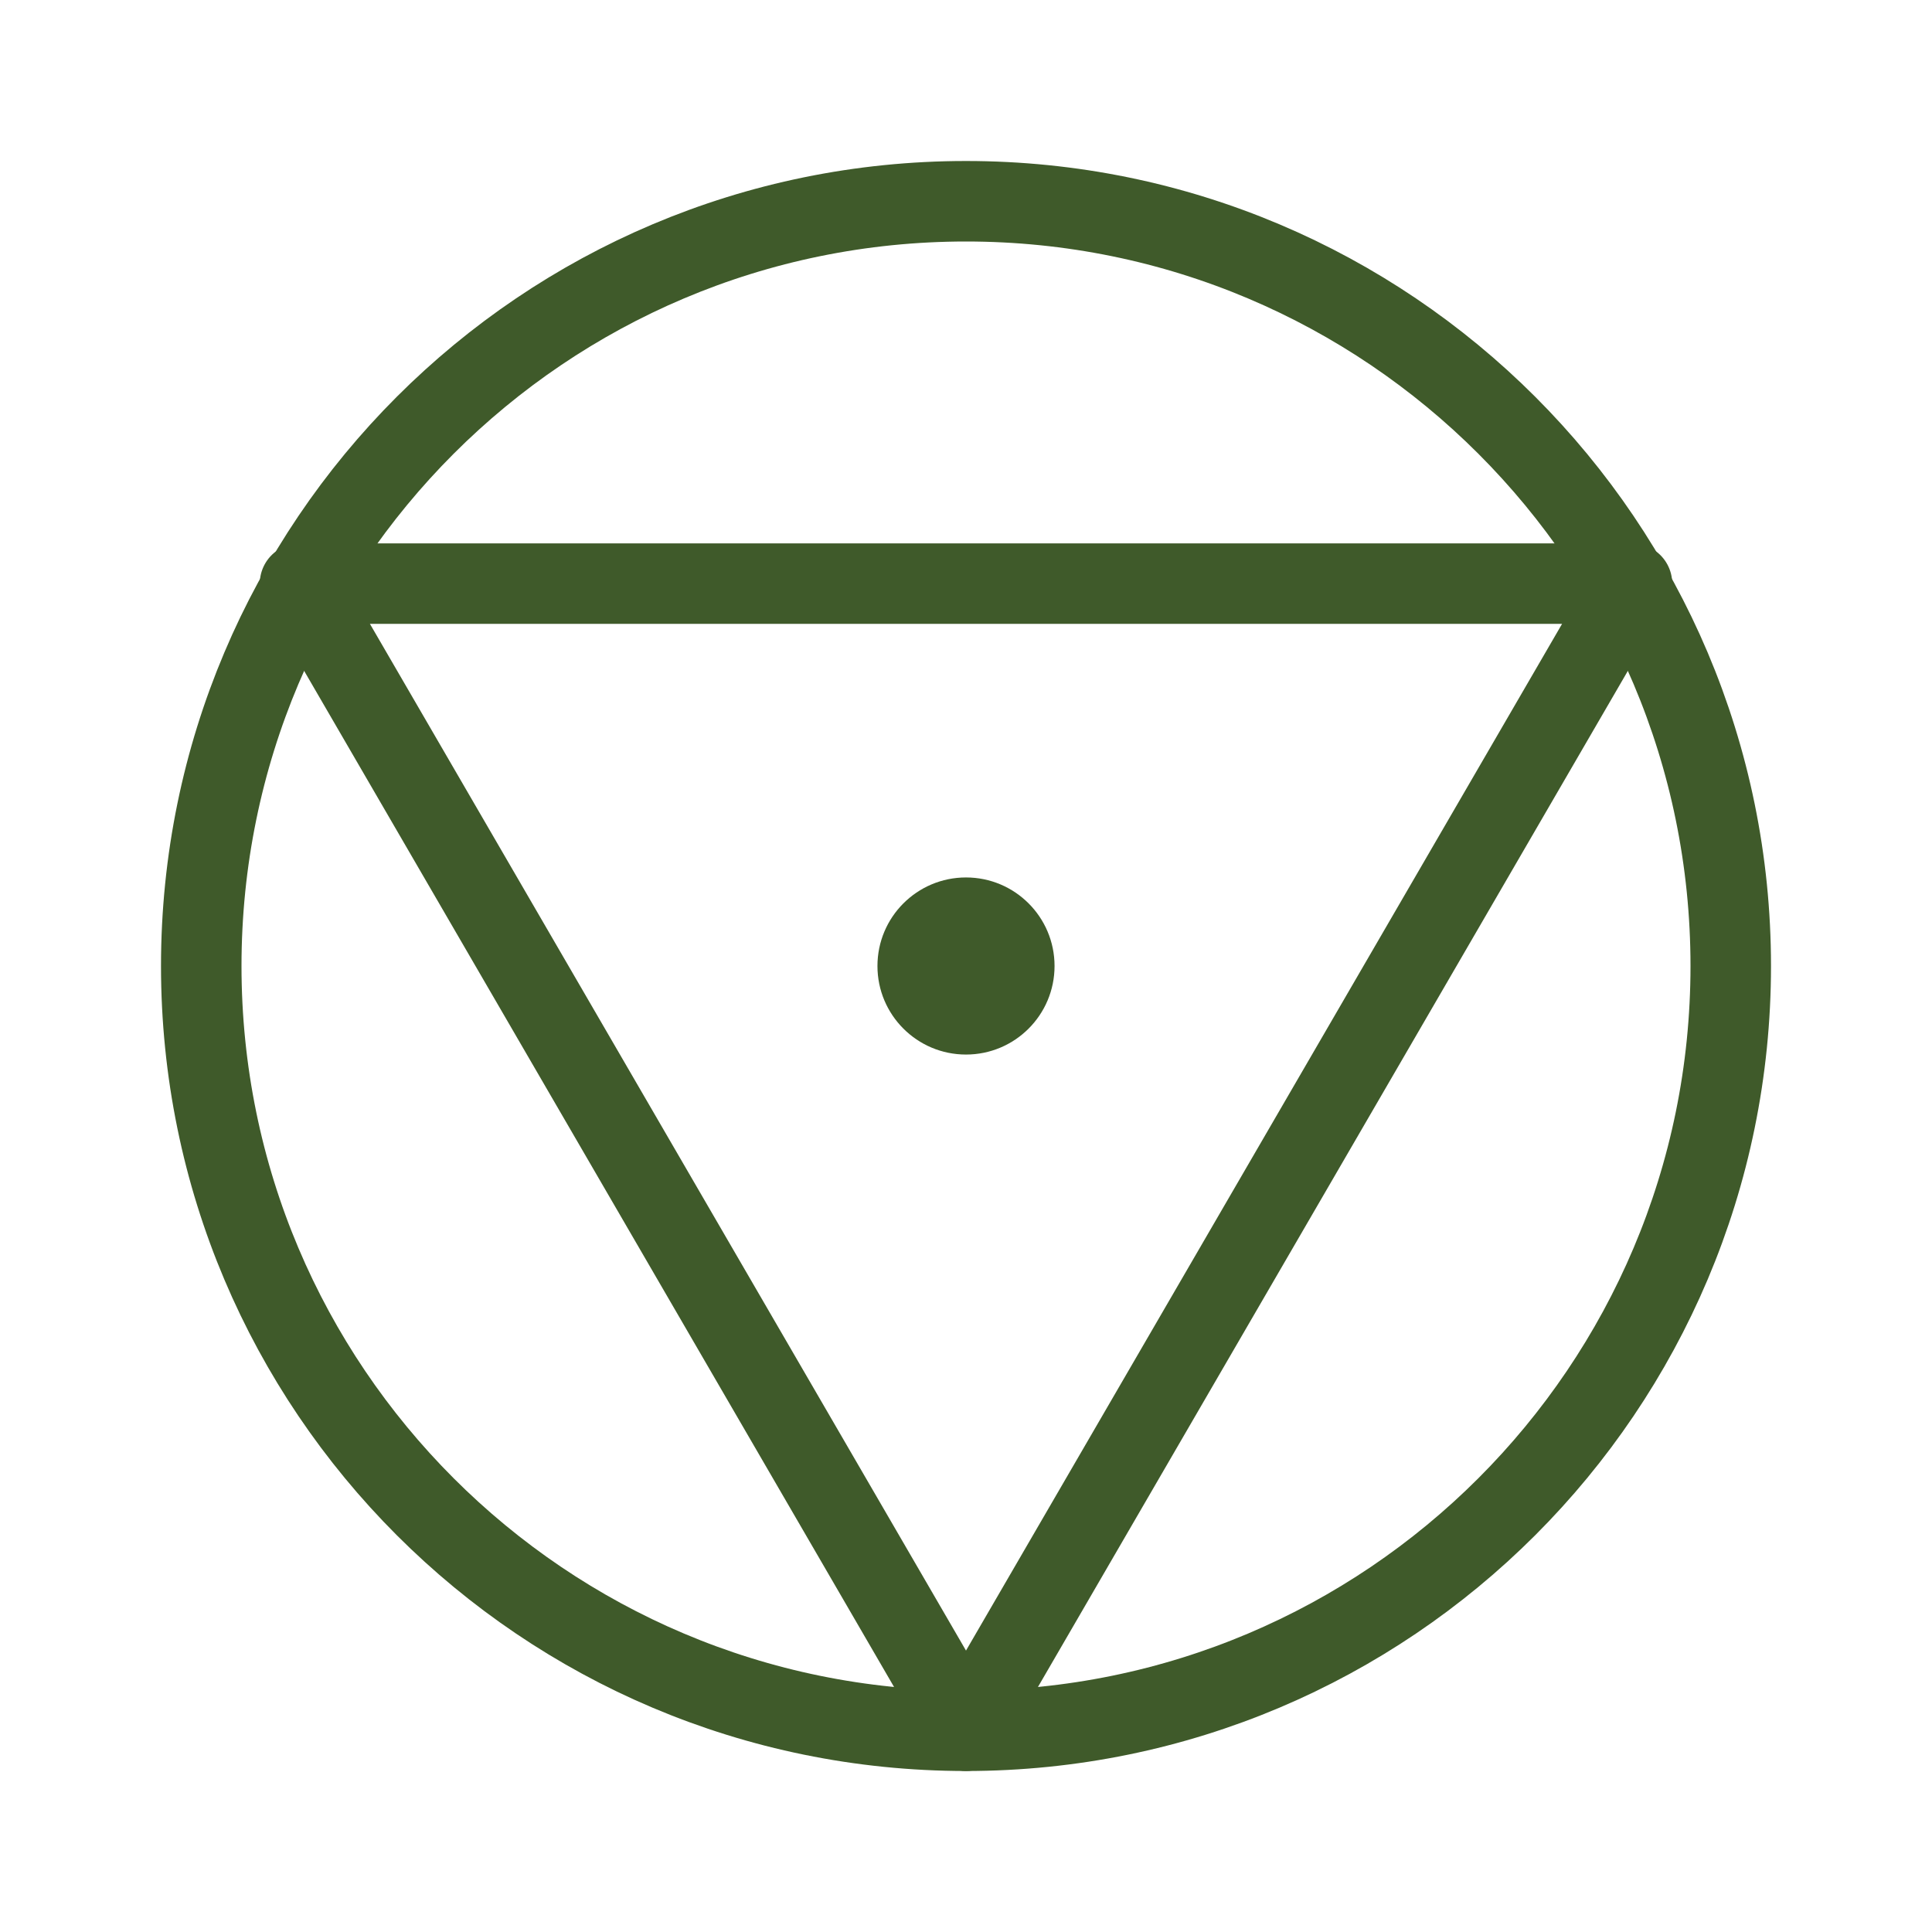
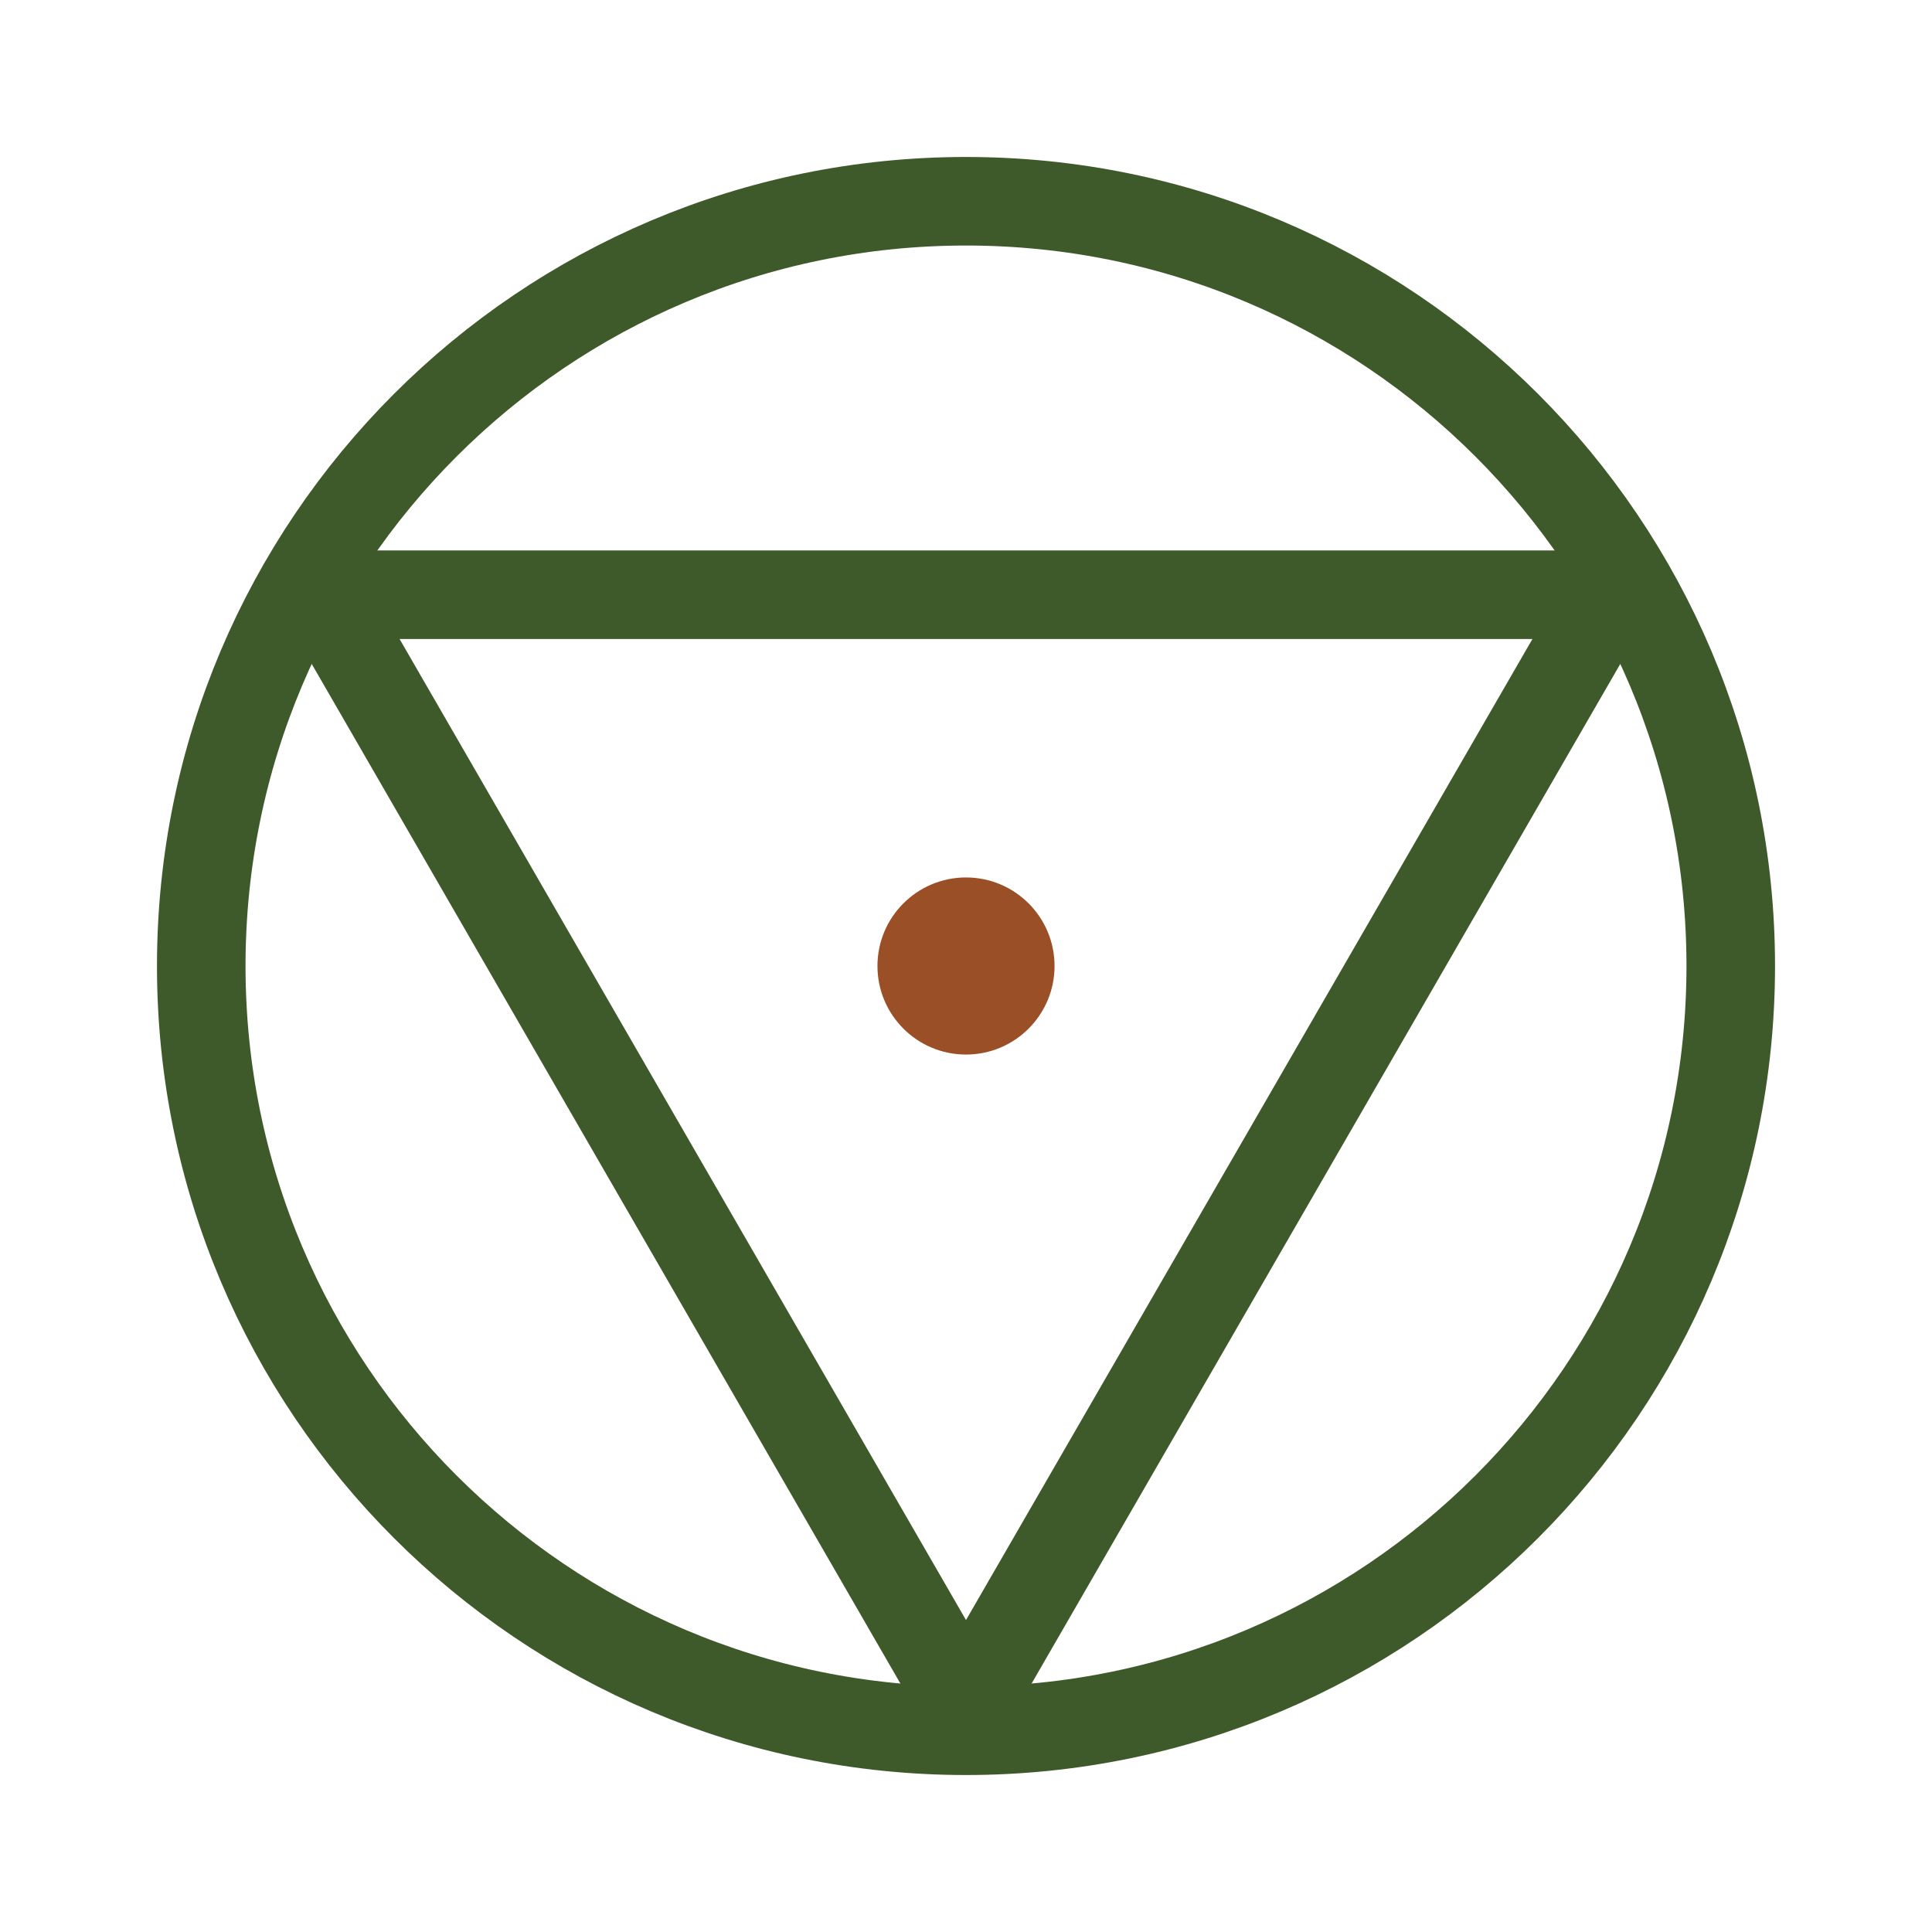
- <svg xmlns="http://www.w3.org/2000/svg" width="512" height="512" viewBox="0 0 24 24" fill="none" stroke="#3f5a2a" stroke-width="1" stroke-linecap="round" stroke-linejoin="round">
+ <svg xmlns="http://www.w3.org/2000/svg" width="512" height="512" viewBox="0 0 24 24" fill="none" stroke="#3f5a2a" stroke-width="1.1" stroke-linecap="round" stroke-linejoin="round">
  <circle cx="12" cy="12" r="9.5" />
-   <path d="M12 21.5 L3.727 7.25 L20.273 7.25 Z" />
-   <circle cx="12" cy="12" r="1.1" fill="#3f5a2a" stroke="none" />
+   <path d="M12 21.225 L4.011 7.388 L19.989 7.388 Z" />
+   <circle cx="12" cy="12" r="1.1" fill="#9a4f27" stroke="none" />
</svg>
